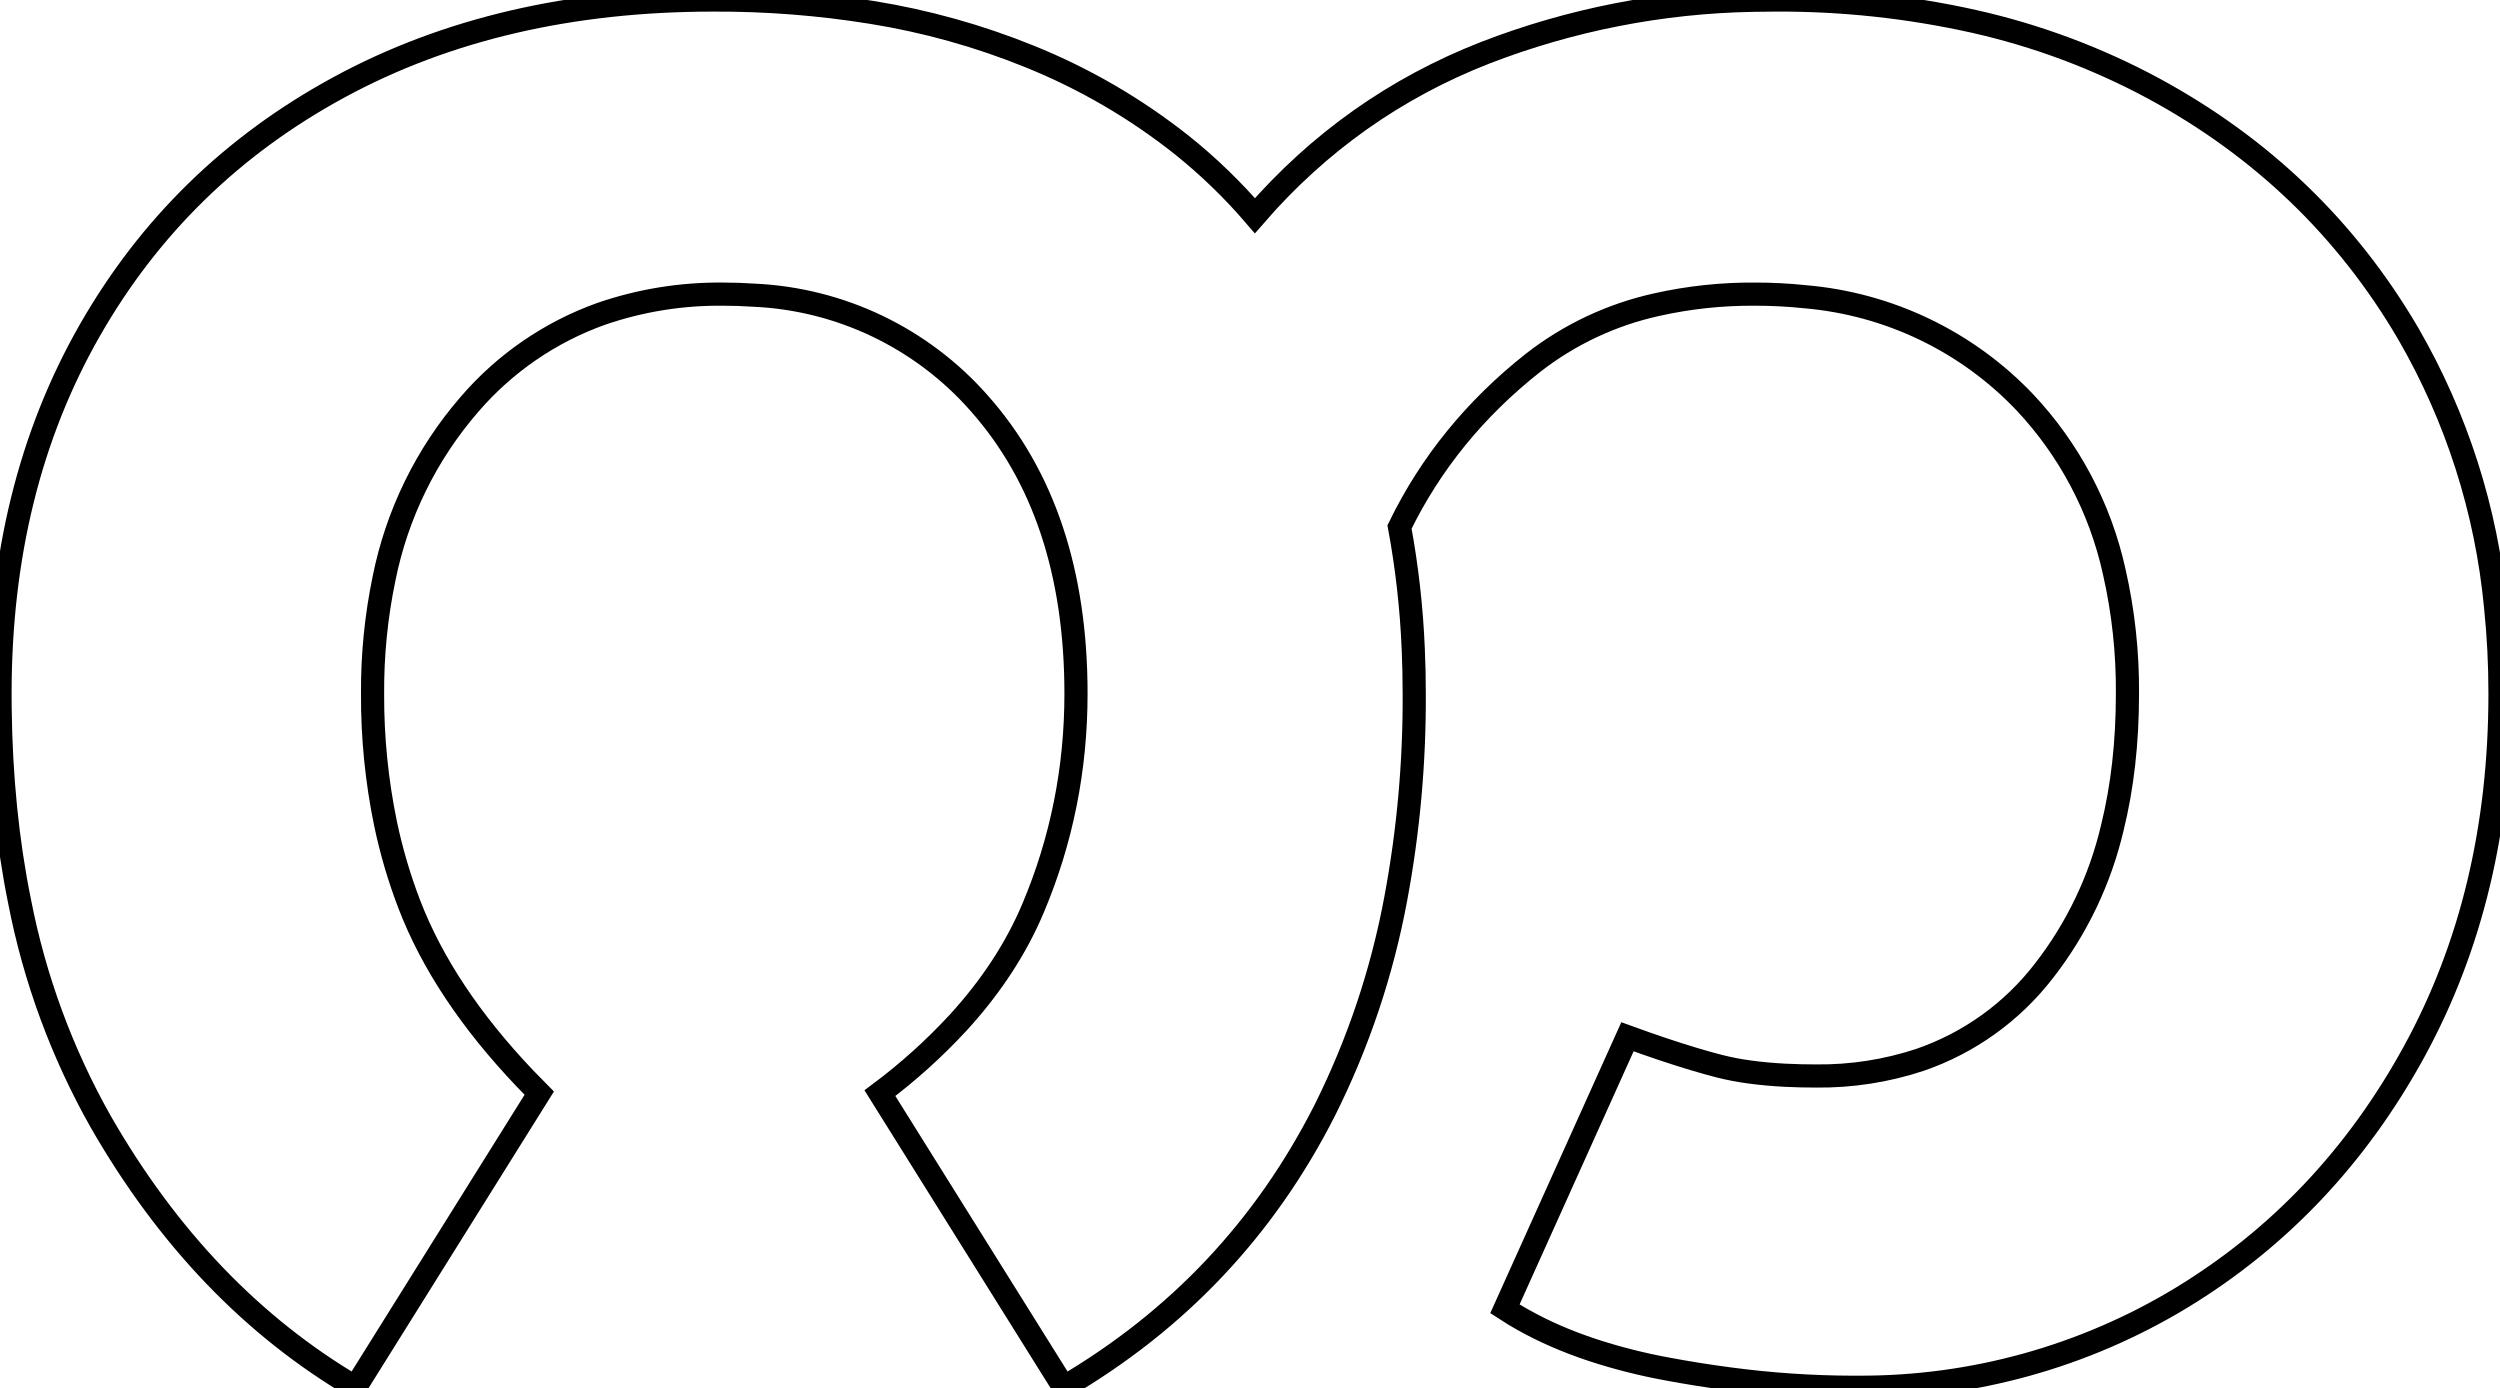
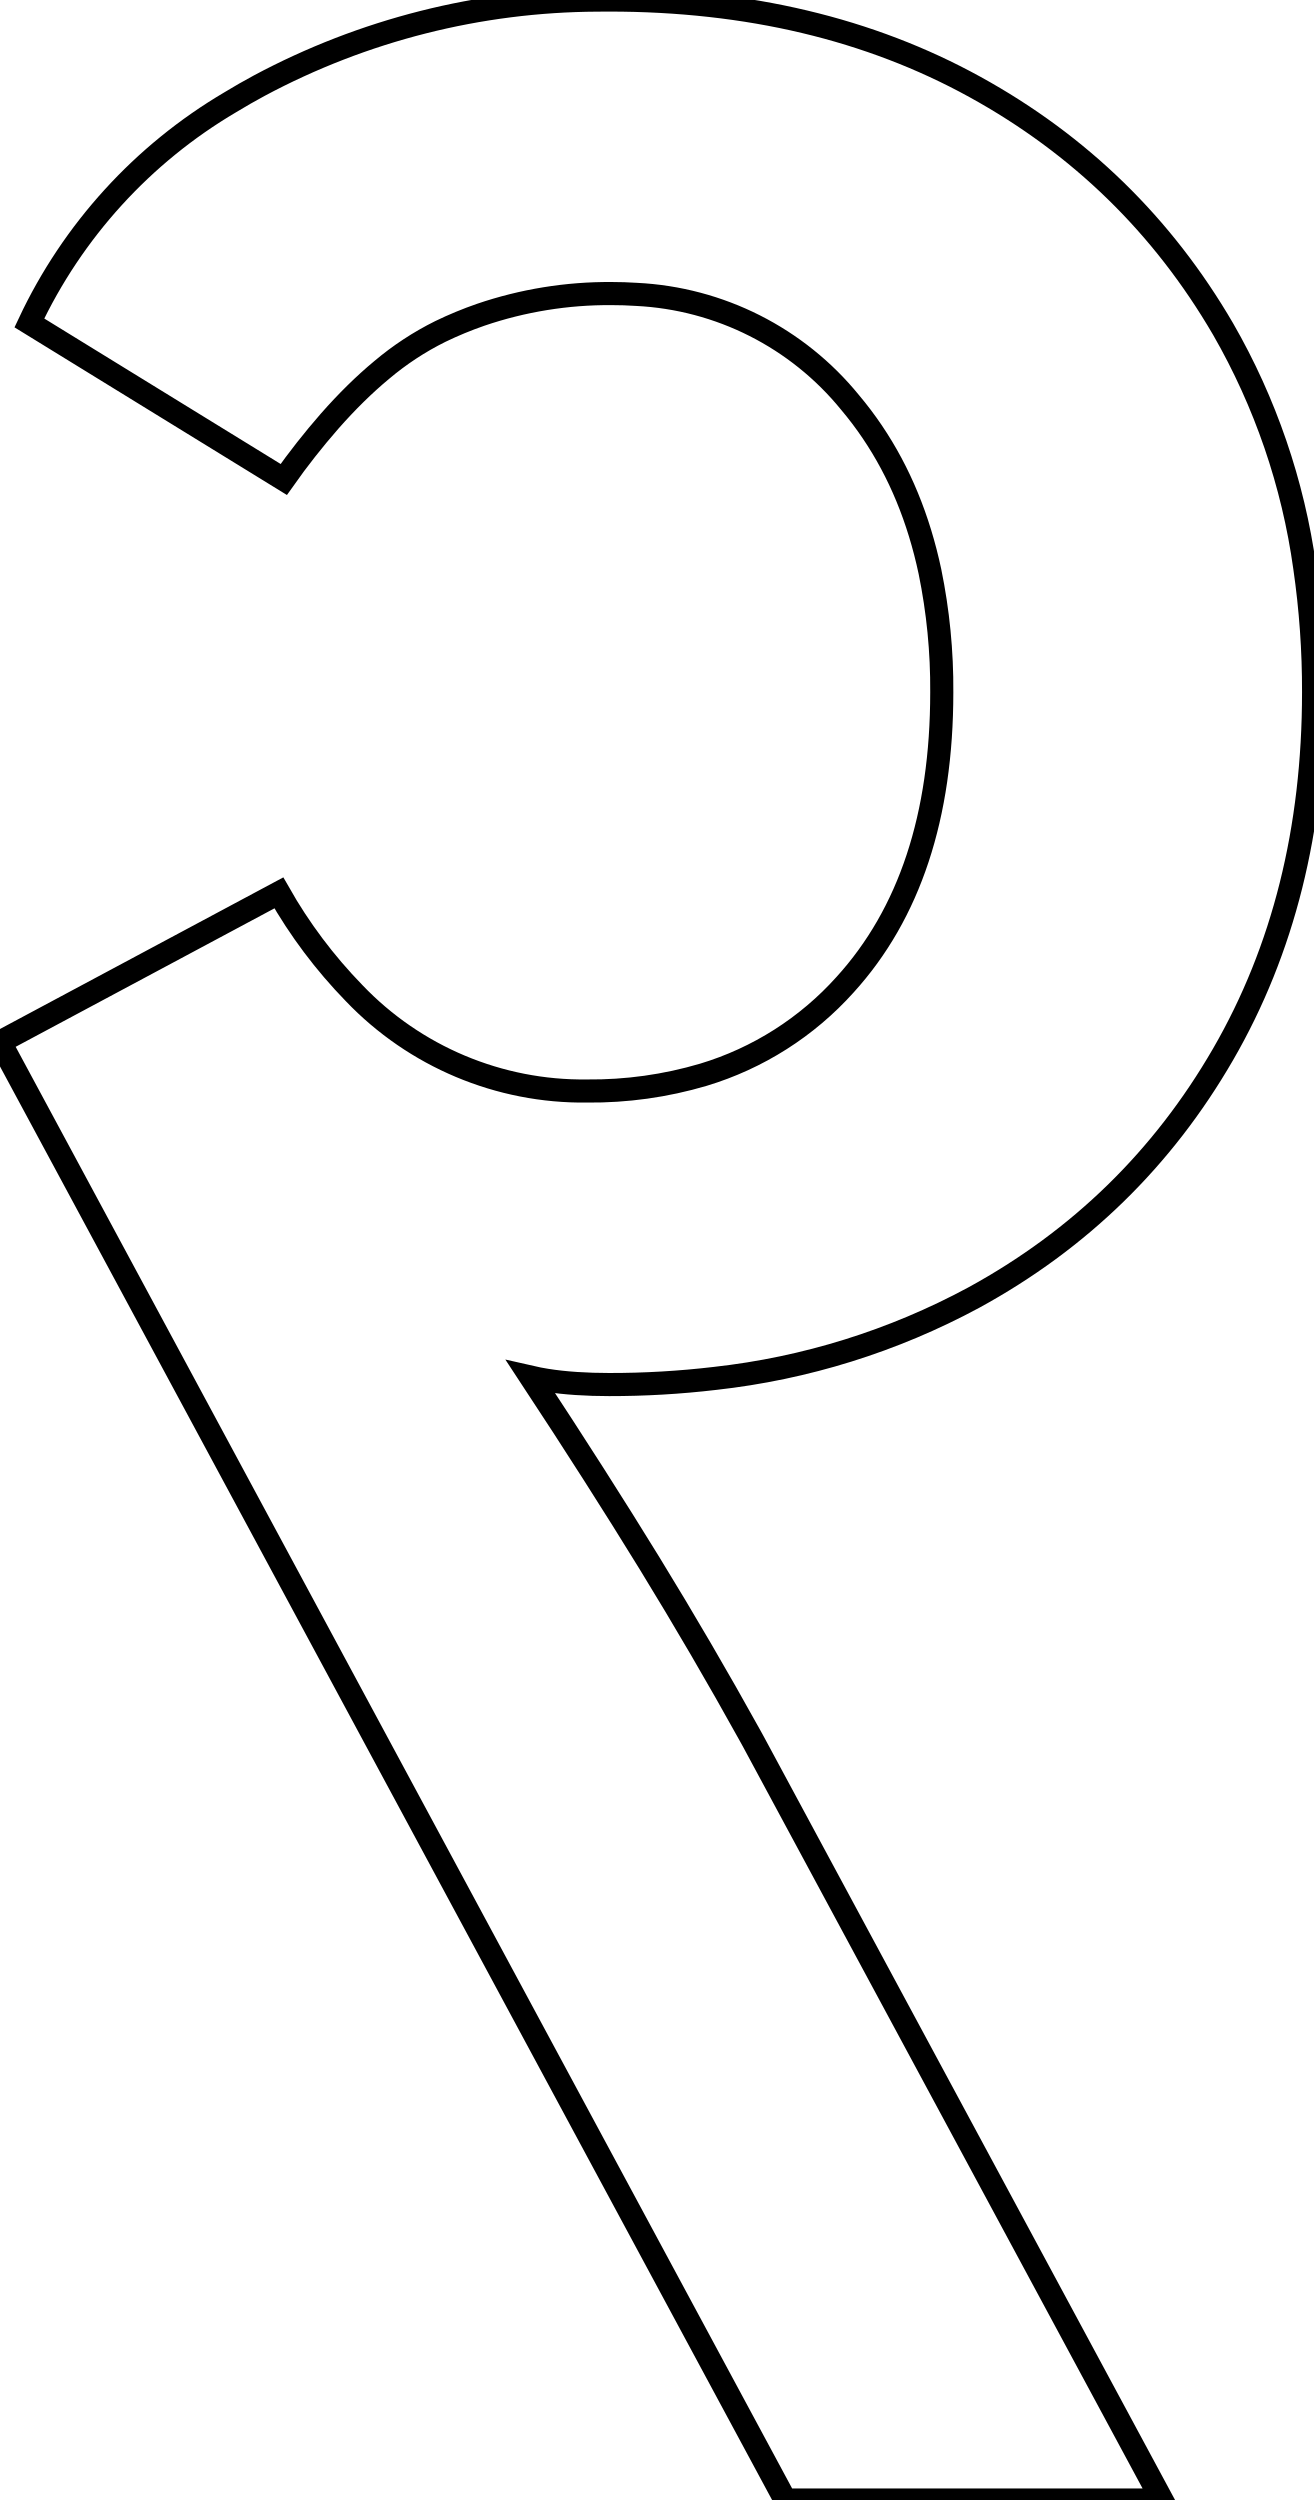
- <svg xmlns="http://www.w3.org/2000/svg" width="102.001" height="56.601" viewBox="0 0 102.001 56.601">
+ <svg xmlns="http://www.w3.org/2000/svg" width="53.701" height="102.201" viewBox="0 0 53.701 102.201">
  <g id="svgGroup" stroke-linecap="round" fill-rule="nonzero" font-size="9pt" stroke="#000" stroke-width="0.25mm" fill="none" style="stroke:#000;stroke-width:0.25mm;fill:none">
-     <path d="M 22.001 44.601 L 14.501 56.601 Q 8.201 52.901 4.101 45.751 A 29.84 29.84 0 0 1 0.799 36.78 Q 0.051 33.093 0.004 28.867 A 51.103 51.103 0 0 1 0.001 28.301 Q 0.001 19.901 3.651 13.501 Q 7.301 7.101 13.851 3.551 Q 20.401 0.001 29.101 0.001 A 39.558 39.558 0 0 1 35.571 0.506 A 29.623 29.623 0 0 1 42.001 2.301 A 25.137 25.137 0 0 1 48.219 5.918 A 22.235 22.235 0 0 1 51.201 8.801 Q 55.101 4.301 60.601 2.151 A 31.87 31.87 0 0 1 71.519 0.011 A 36.438 36.438 0 0 1 72.401 0.001 A 36.427 36.427 0 0 1 80.542 0.873 A 28.735 28.735 0 0 1 87.851 3.601 Q 94.501 7.201 98.251 13.601 A 27.405 27.405 0 0 1 101.821 24.76 A 34.2 34.2 0 0 1 102.001 28.301 Q 102.001 36.501 98.501 42.901 Q 95.001 49.301 89.001 52.951 A 25.23 25.23 0 0 1 75.832 56.6 A 29.87 29.87 0 0 1 75.601 56.601 A 38.865 38.865 0 0 1 70.583 56.262 A 46.845 46.845 0 0 1 68.001 55.851 A 23.235 23.235 0 0 1 64.982 55.084 Q 63.422 54.568 62.151 53.855 A 12.937 12.937 0 0 1 61.401 53.401 L 66.401 42.301 Q 67.913 42.851 69.118 43.212 A 28 28 0 0 0 70.151 43.501 A 10.952 10.952 0 0 0 71.425 43.743 Q 72.084 43.832 72.848 43.871 A 24.814 24.814 0 0 0 74.101 43.901 A 13.024 13.024 0 0 0 78.329 43.245 A 10.836 10.836 0 0 0 83.401 39.601 A 15.116 15.116 0 0 0 86.184 33.772 Q 86.801 31.281 86.801 28.301 A 21.676 21.676 0 0 0 86.258 23.31 A 14.684 14.684 0 0 0 82.601 16.401 A 14.012 14.012 0 0 0 73.662 12.108 A 19.279 19.279 0 0 0 71.601 12.001 A 17.761 17.761 0 0 0 67.601 12.428 A 12.618 12.618 0 0 0 62.551 14.801 Q 59.001 17.601 57.101 21.501 A 35.459 35.459 0 0 1 57.661 26.471 A 41.403 41.403 0 0 1 57.701 28.301 A 44.289 44.289 0 0 1 56.951 36.648 A 32.622 32.622 0 0 1 54.051 45.301 Q 50.401 52.501 43.401 56.601 L 35.901 44.601 A 23.508 23.508 0 0 0 39.103 41.714 Q 41.112 39.515 42.151 37.051 Q 43.901 32.901 43.901 28.301 Q 43.901 20.901 39.951 16.451 A 13.023 13.023 0 0 0 30.746 12.043 A 17.953 17.953 0 0 0 29.501 12.001 A 14.791 14.791 0 0 0 24.537 12.802 A 12.743 12.743 0 0 0 19.151 16.501 A 15.487 15.487 0 0 0 15.667 23.613 A 22.36 22.36 0 0 0 15.201 28.301 A 25.645 25.645 0 0 0 15.729 33.6 A 21.576 21.576 0 0 0 16.701 36.901 Q 18.083 40.496 21.421 44.006 A 32.902 32.902 0 0 0 22.001 44.601 Z" vector-effect="non-scaling-stroke" />
+     <path d="M 47.5 102.201 L 32.1 102.201 L 0 42.601 L 11.4 36.501 A 20.092 20.092 0 0 0 14.473 40.596 A 12.944 12.944 0 0 0 24 44.601 A 16.209 16.209 0 0 0 28.752 43.937 A 12.717 12.717 0 0 0 34.55 40.251 Q 38.5 35.901 38.5 28.301 A 23.745 23.745 0 0 0 38.016 23.363 Q 37.328 20.126 35.662 17.659 A 14.198 14.198 0 0 0 34.75 16.451 A 12.02 12.02 0 0 0 26.015 12.034 A 15.438 15.438 0 0 0 25 12.001 A 16.247 16.247 0 0 0 19.651 12.868 A 15.136 15.136 0 0 0 18 13.551 A 11.921 11.921 0 0 0 15.6 15.128 Q 14.538 16.01 13.475 17.217 A 29.362 29.362 0 0 0 11.6 19.601 L 1.2 13.201 A 20.68 20.68 0 0 1 9.413 4.181 A 25.771 25.771 0 0 1 10.6 3.501 A 29.574 29.574 0 0 1 24.414 0.004 A 34.497 34.497 0 0 1 24.9 0.001 Q 33.4 0.001 39.85 3.551 Q 46.3 7.101 50 13.451 A 26.996 26.996 0 0 1 53.339 23.198 A 34.9 34.9 0 0 1 53.7 28.301 Q 53.7 36.701 50 43.101 Q 46.3 49.501 39.8 53.051 A 29.008 29.008 0 0 1 29.228 56.35 A 36.484 36.484 0 0 1 24.9 56.601 A 20.056 20.056 0 0 1 23.559 56.558 Q 22.906 56.515 22.343 56.425 A 9.539 9.539 0 0 1 21.7 56.301 Q 24.4 60.401 26.55 63.901 A 183.268 183.268 0 0 1 30.669 70.963 A 199.003 199.003 0 0 1 30.8 71.201 L 47.5 102.201 Z" vector-effect="non-scaling-stroke" />
  </g>
</svg>
